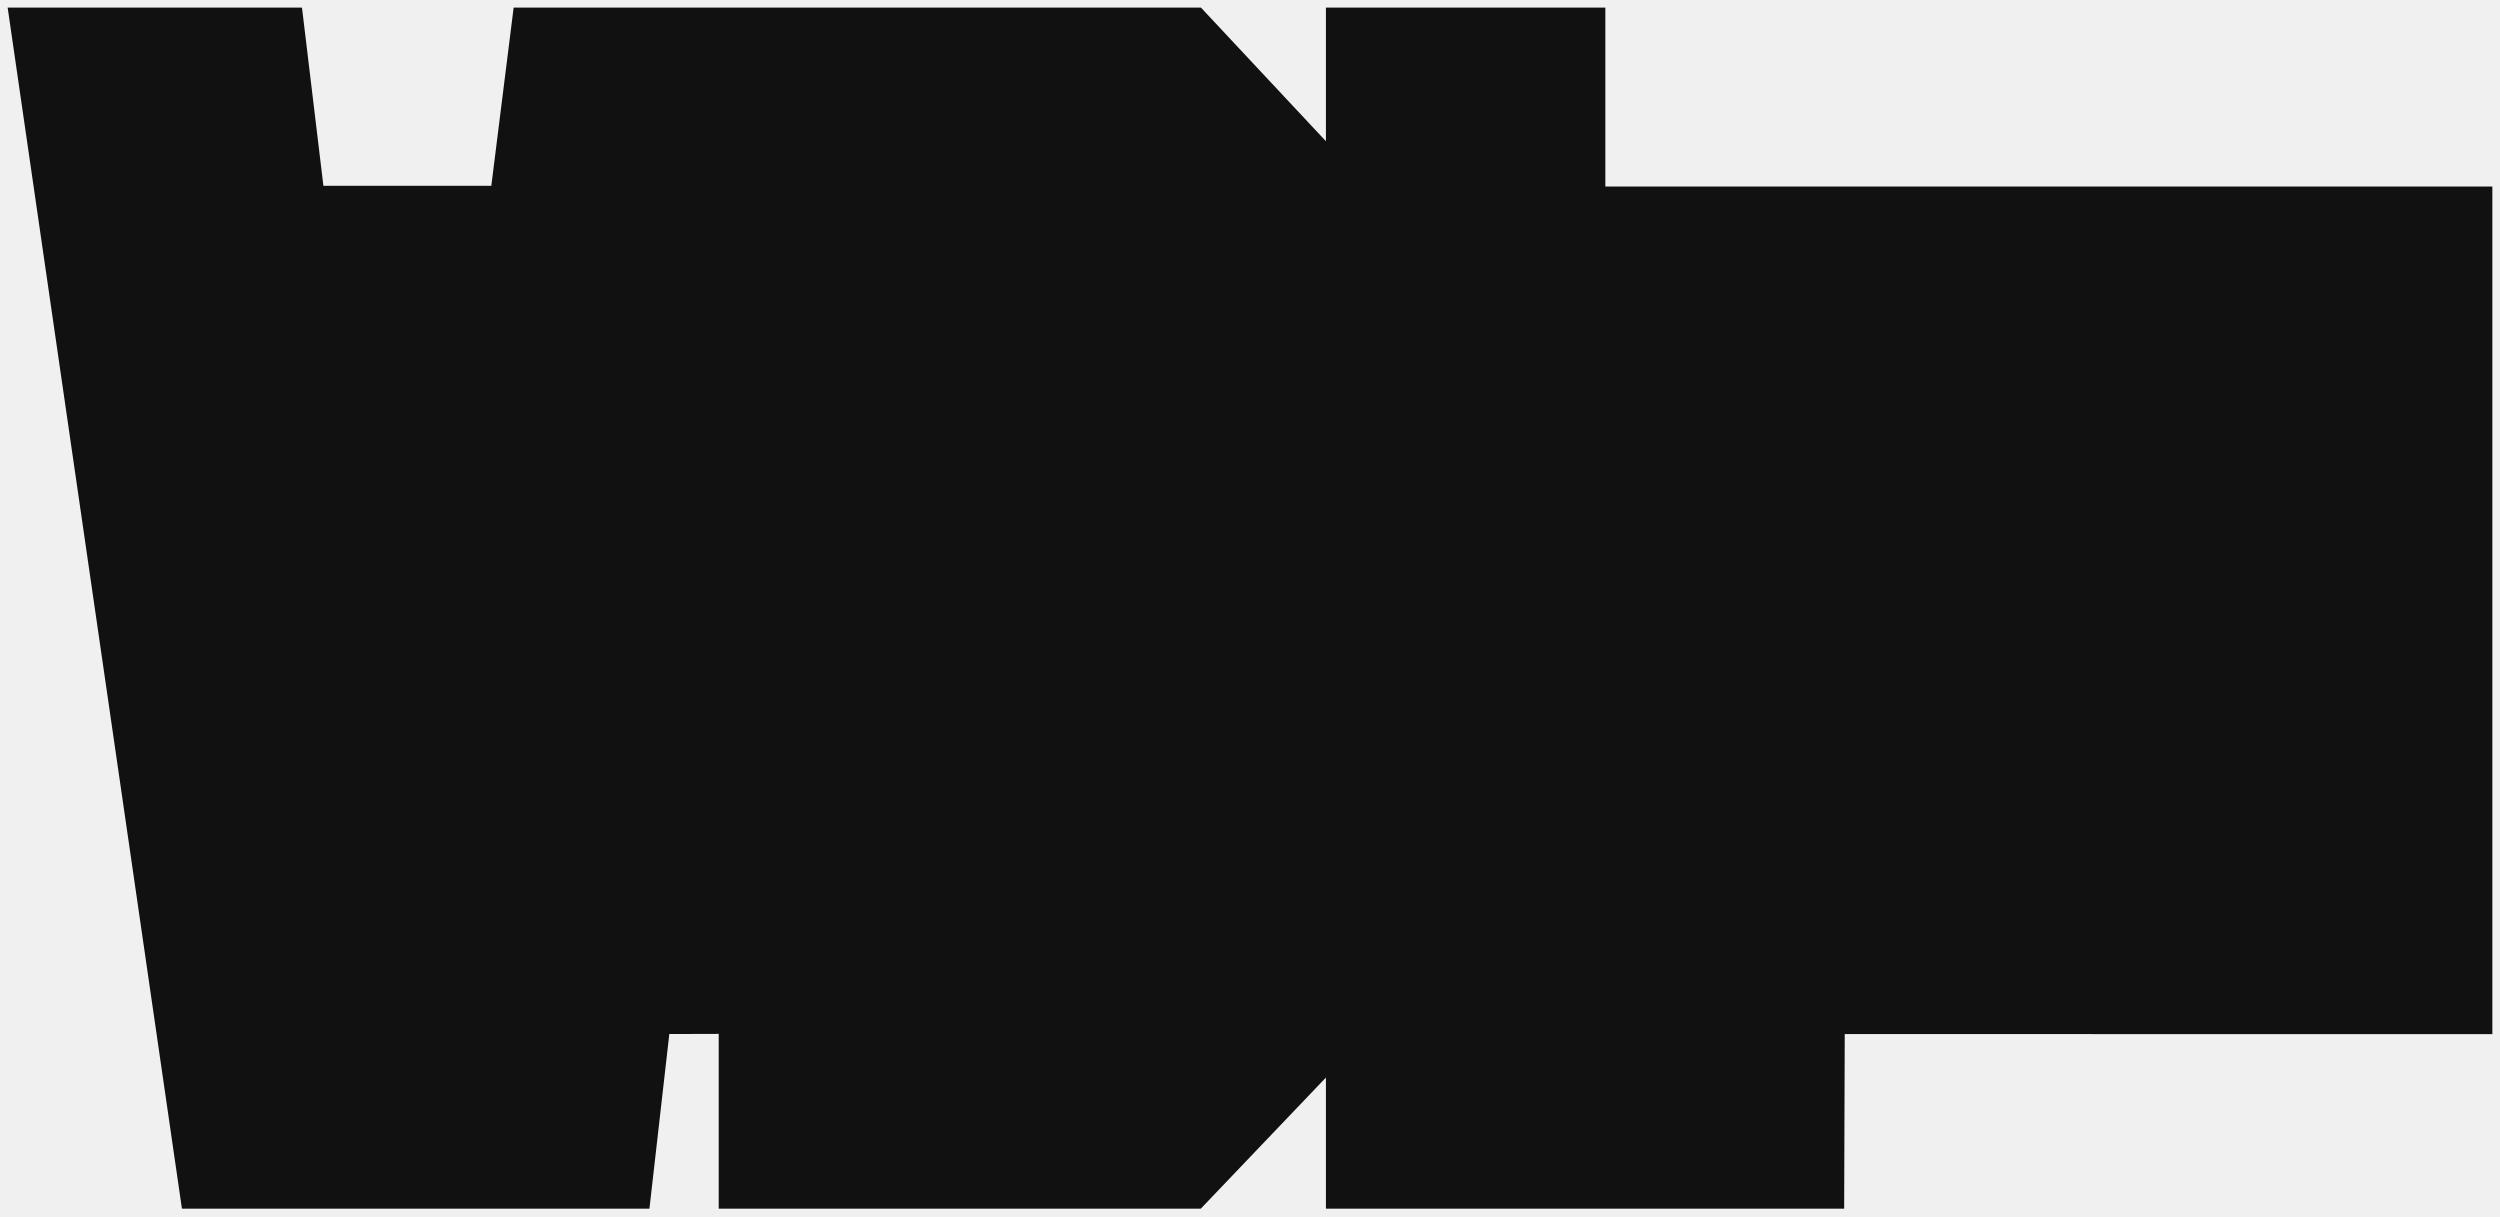
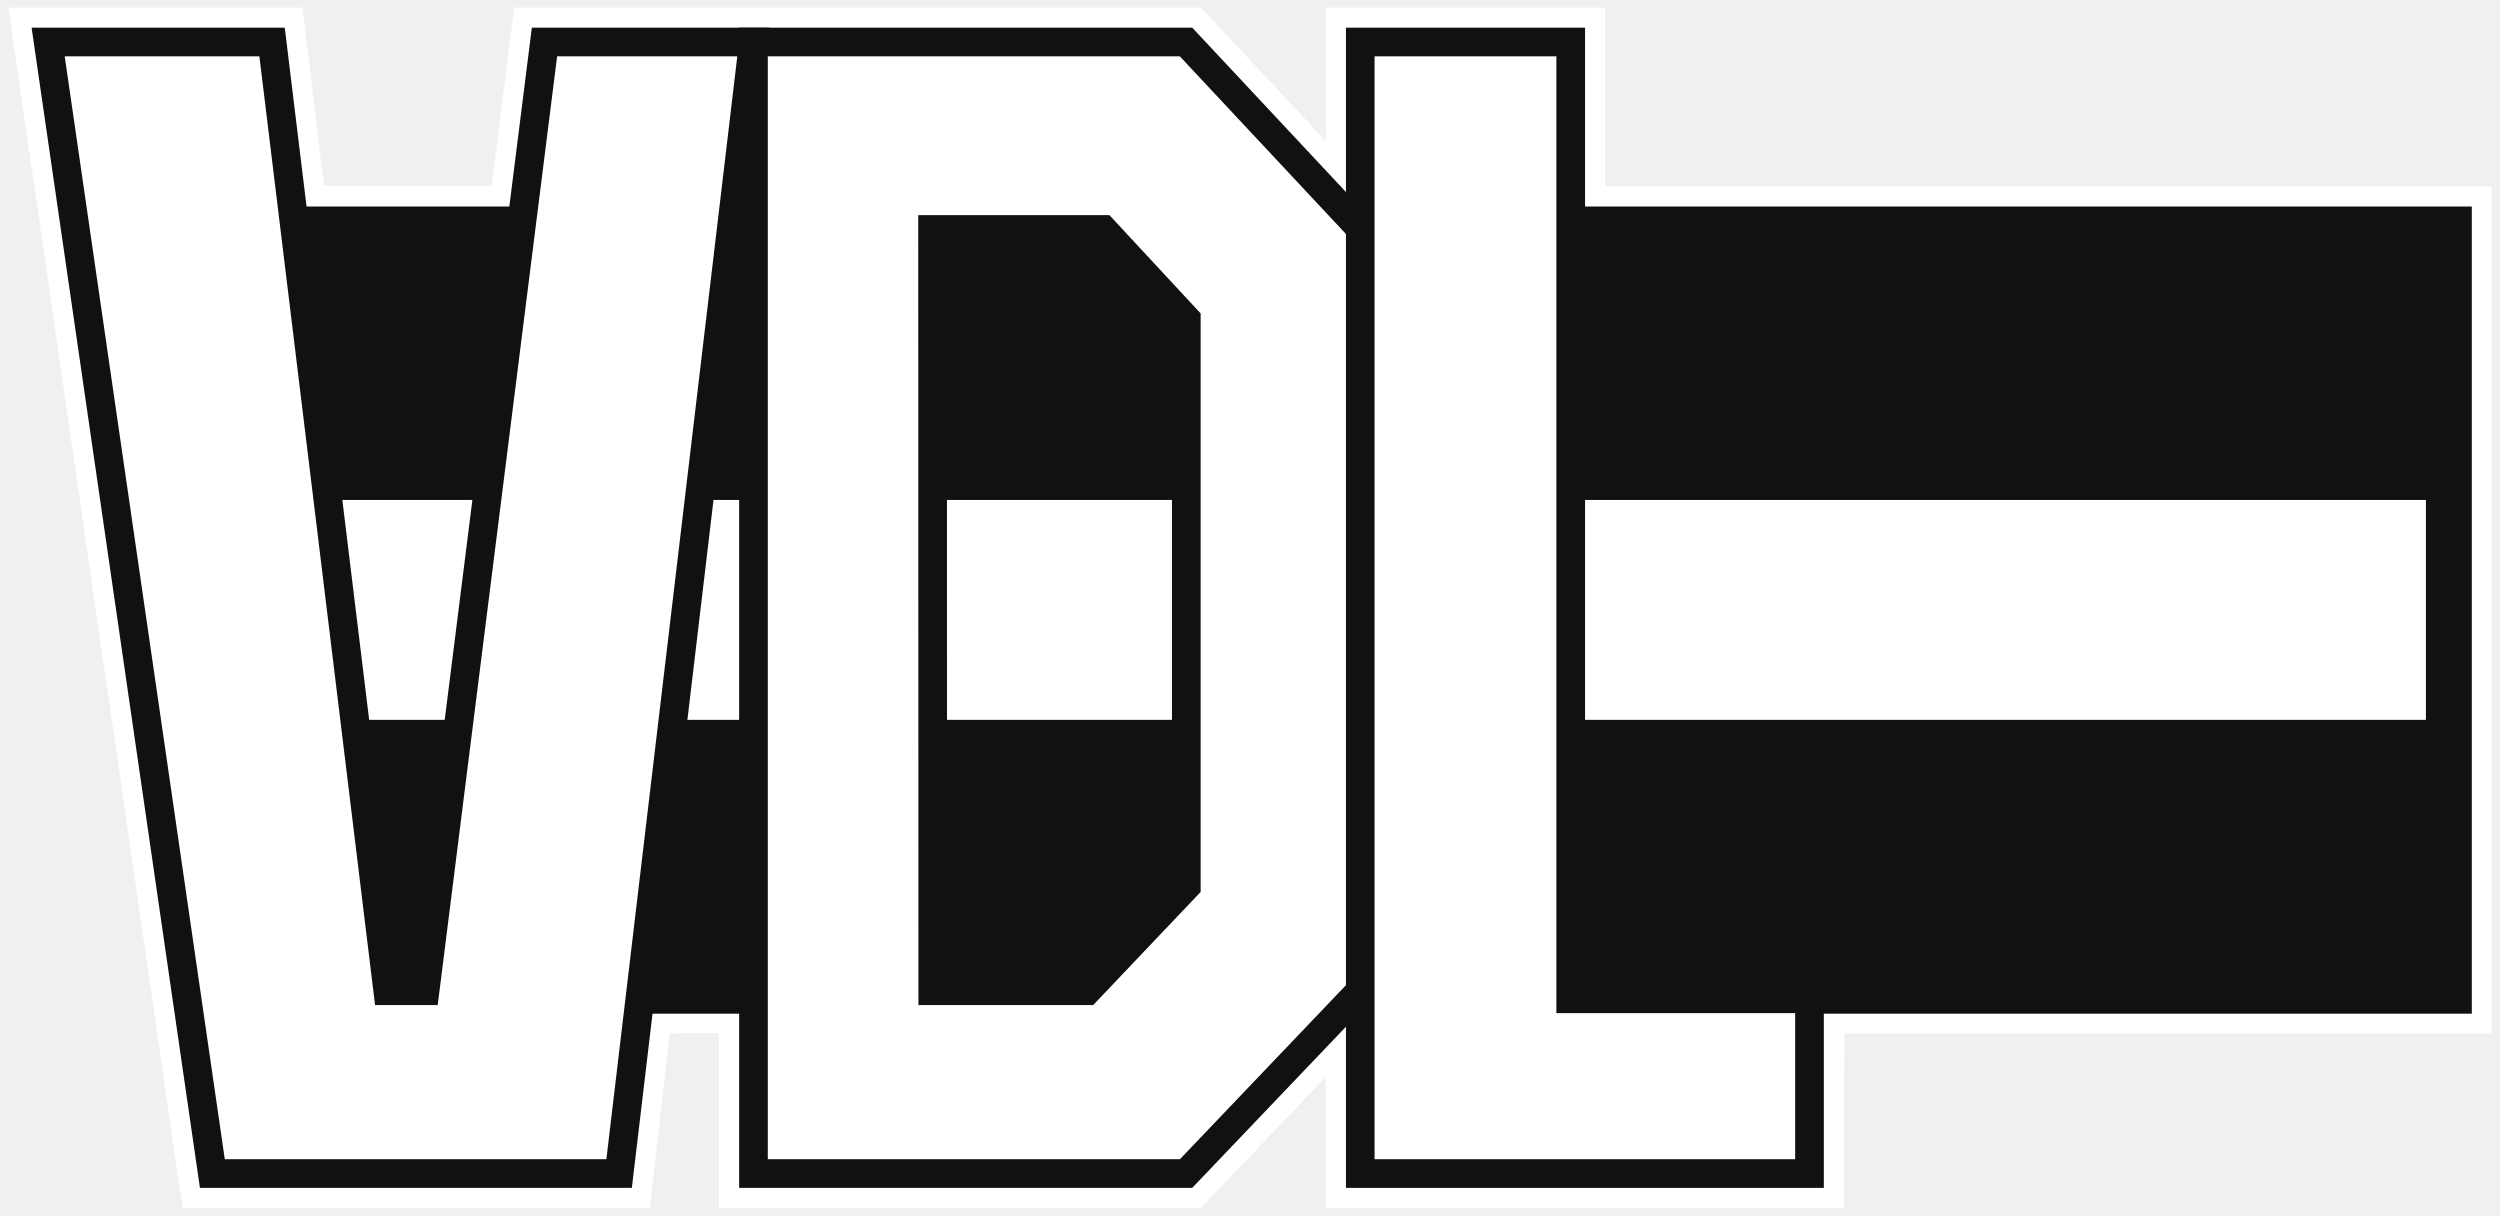
- <svg xmlns="http://www.w3.org/2000/svg" fill="#111111" version="1.0" width="326.8" height="159">
+ <svg xmlns="http://www.w3.org/2000/svg" version="1.0" width="654" height="318" viewBox="0 0 326.8 159" role="img">
  <g transform="matrix(6.25,0,0,-6.25,200.85,9.993747)">
-     <path d="M 0,0 L 0,-3.743 L 18.552,-3.743 L 18.552,-18.59 C 17.261,-18.59 5.012,-18.589 5.012,-18.589 C 5.012,-18.589 5.003,-21.315 4.999,-22.241 L -2.964,-22.241 L -2.964,-17.325 L -4.2,-18.638 C -4.2,-18.638 -7.261,-21.846 -7.639,-22.241 L -15.664,-22.241 L -15.664,-18.58 L -19.423,-18.592 C -19.423,-18.592 -19.739,-21.372 -19.838,-22.241 L -27.085,-22.241 C -27.248,-21.113 -30.096,-1.493 -30.312,0 L -27.097,0 C -26.992,-0.873 -26.649,-3.727 -26.649,-3.727 L -20.59,-3.727 C -20.59,-3.727 -20.231,-0.87 -20.122,0 L -7.643,0 C -7.265,-0.405 -2.959,-5.009 -2.959,-5.009 L -2.964,-3.203 L -2.964,0 L 0,0 z M 0.72,1.44 L -4.404,1.44 L -4.404,-1.355 C -5.486,-0.199 -7.018,1.44 -7.018,1.44 L -21.393,1.44 C -21.393,1.44 -21.751,-1.417 -21.86,-2.287 L -25.372,-2.287 C -25.477,-1.414 -25.82,1.44 -25.82,1.44 L -31.976,1.44 L -28.331,-23.681 L -18.553,-23.681 C -18.553,-23.681 -18.236,-20.896 -18.137,-20.028 C -17.732,-20.026 -17.539,-20.026 -17.104,-20.025 L -17.104,-23.681 L -7.022,-23.681 C -7.022,-23.681 -5.486,-22.071 -4.404,-20.938 L -4.404,-23.681 L 6.435,-23.681 C 6.435,-23.681 6.444,-20.956 6.447,-20.029 C 7.734,-20.029 19.992,-20.03 19.992,-20.03 L 19.992,-2.303 L 1.44,-2.303 L 1.44,1.44 L 0.72,1.44" style="fill:#111111;fill-opacity:1;fill-rule:nonzero;stroke:none" />
+     <path d="M 0,0 L 0,-3.743 L 18.552,-3.743 L 18.552,-18.59 C 17.261,-18.59 5.012,-18.589 5.012,-18.589 C 5.012,-18.589 5.003,-21.315 4.999,-22.241 L -2.964,-22.241 L -2.964,-17.325 L -4.2,-18.638 C -4.2,-18.638 -7.261,-21.846 -7.639,-22.241 L -15.664,-22.241 L -15.664,-18.58 L -19.423,-18.592 C -19.423,-18.592 -19.739,-21.372 -19.838,-22.241 L -27.085,-22.241 C -27.248,-21.113 -30.096,-1.493 -30.312,0 L -27.097,0 C -26.992,-0.873 -26.649,-3.727 -26.649,-3.727 L -20.59,-3.727 C -20.59,-3.727 -20.231,-0.87 -20.122,0 L -7.643,0 C -7.265,-0.405 -2.959,-5.009 -2.959,-5.009 L -2.964,-3.203 L -2.964,0 L 0,0 z M 0.72,1.44 L -4.404,1.44 L -4.404,-1.355 C -5.486,-0.199 -7.018,1.44 -7.018,1.44 L -21.393,1.44 C -21.393,1.44 -21.751,-1.417 -21.86,-2.287 L -25.372,-2.287 C -25.477,-1.414 -25.82,1.44 -25.82,1.44 L -31.976,1.44 L -28.331,-23.681 L -18.553,-23.681 C -18.553,-23.681 -18.236,-20.896 -18.137,-20.028 C -17.732,-20.026 -17.539,-20.026 -17.104,-20.025 L -17.104,-23.681 L -7.022,-23.681 C -7.022,-23.681 -5.486,-22.071 -4.404,-20.938 L -4.404,-23.681 L 6.435,-23.681 C 6.435,-23.681 6.444,-20.956 6.447,-20.029 C 7.734,-20.029 19.992,-20.03 19.992,-20.03 L 19.992,-2.303 L 1.44,-2.303 L 1.44,1.44 L 0.72,1.44" style="fill:#ffffff;fill-opacity:1;fill-rule:nonzero;stroke:none" />
  </g>
  <path d="M 32.066,129.587 L 320.259,129.587 L 320.259,96.149 L 32.066,96.149 L 32.066,129.587 z" style="fill:#111111;fill-opacity:1;fill-rule:nonzero;stroke:none" />
-   <path d="M 32.066,96.149 L 320.259,96.149 L 320.259,63.524 L 32.066,63.524 L 32.066,96.149 z" style="fill:#111111;fill-opacity:1;fill-rule:nonzero;stroke:none" />
+   <path d="M 32.066,96.149 L 320.259,96.149 L 320.259,63.524 L 32.066,63.524 L 32.066,96.149 z" style="fill:#ffffff;fill-opacity:1;fill-rule:nonzero;stroke:none" />
  <path d="M 320.209,63.518 L 32.066,63.518 L 32.066,30.012 L 320.209,30.012 L 320.209,63.518 z" style="fill:#111111;fill-opacity:1;fill-rule:nonzero;stroke:none" />
  <path d="M 31.503,65.393 L 319.647,65.393 L 319.647,61.643 L 31.503,61.643 L 31.503,65.393 z" style="fill:#111111;fill-opacity:1;fill-rule:nonzero;stroke:none" />
  <path d="M 31.503,97.906 L 319.647,97.906 L 319.647,94.156 L 31.503,94.156 L 31.503,97.906 z" style="fill:#111111;fill-opacity:1;fill-rule:nonzero;stroke:none" />
  <g transform="matrix(6.25,0,0,-6.25,320.2113,27.01312)">
    <path d="M 0,0 L -46.103,0 L -46.103,-0.96 L -0.48,-0.96 L -0.48,-15.932 L -46.103,-15.932 L -46.103,-16.892 L 0.48,-16.892 L 0.48,0 L 0,0 z" style="fill:#111111;fill-opacity:1;fill-rule:nonzero;stroke:none" />
  </g>
  <g transform="matrix(6.25,0,0,-6.25,6.199338,5.493741)">
-     <path d="M 0,0 L 4.686,0 L 7.107,-19.855 L 7.888,-19.855 L 10.387,0 L 14.76,0 L 11.949,-23.681 L 3.436,-23.681 L 0,0 z" style="fill:#111111;fill-opacity:1;fill-rule:nonzero;stroke:none" />
+     <path d="M 0,0 L 4.686,0 L 7.107,-19.855 L 7.888,-19.855 L 10.387,0 L 14.76,0 L 11.949,-23.681 L 3.436,-23.681 L 0,0 z" style="fill:#ffffff;fill-opacity:1;fill-rule:nonzero;stroke:none" />
  </g>
  <g transform="matrix(6.25,0,0,-6.25,96.3394,7.36876)">
    <path d="M 0,0 C -0.076,-0.645 -2.68,-22.571 -2.74,-23.081 L -10.726,-23.081 C -10.798,-22.586 -13.98,-0.659 -14.076,0 L -10.002,0 C -9.94,-0.514 -7.581,-19.855 -7.581,-19.855 L -6.27,-19.855 C -6.27,-19.855 -3.835,-0.511 -3.771,0 L 0,0 z M 0.338,0.6 L -4.3,0.6 C -4.3,0.6 -6.735,-18.743 -6.799,-19.255 L -7.05,-19.255 C -7.113,-18.741 -9.471,0.6 -9.471,0.6 L -14.769,0.6 L -11.246,-23.681 L -2.207,-23.681 L 0.675,0.6 L 0.338,0.6" style="fill:#111111;fill-opacity:1;fill-rule:nonzero;stroke:none" />
  </g>
  <g transform="matrix(6.25,0,0,-6.25,121.9019,129.585)">
-     <path d="M 0,0 L 3.228,0 L 5.307,2.187 L 5.307,14.057 L 3.566,15.932 L -0.004,15.932 L 0,0 z M -3.752,19.855 L 5.301,19.855 L 8.953,15.95 L 8.953,0 L 5.301,-3.827 L -3.752,-3.827 L -3.752,19.855 z" style="fill:#111111;fill-opacity:1;fill-rule:nonzero;stroke:none" />
+     <path d="M 0,0 L 3.228,0 L 5.307,2.187 L 5.307,14.057 L 3.566,15.932 L -0.004,15.932 L 0,0 z M -3.752,19.855 L 5.301,19.855 L 8.953,15.95 L 8.953,0 L 5.301,-3.827 L -3.752,-3.827 L -3.752,19.855 z" style="fill:#ffffff;fill-opacity:1;fill-rule:nonzero;stroke:none" />
  </g>
  <g transform="matrix(6.25,0,0,-6.25,154.2213,7.36876)">
    <path d="M 0,0 C 0.165,-0.177 3.331,-3.562 3.481,-3.723 L 3.481,-19.434 C 3.327,-19.596 0.167,-22.909 0.002,-23.081 L -8.623,-23.081 L -8.623,0 L 0,0 z M 0.13,0.6 L -9.223,0.6 L -9.223,-23.681 L 0.259,-23.681 L 4.081,-19.675 L 4.081,-3.486 L 0.26,0.6 L 0.13,0.6" style="fill:#111111;fill-opacity:1;fill-rule:nonzero;stroke:none" />
  </g>
  <g transform="matrix(6.25,0,0,-6.25,143.3743,31.8881)">
    <path d="M 0,0 C 0.152,-0.164 1.433,-1.543 1.571,-1.692 L 1.571,-13.325 C 1.426,-13.478 -0.18,-15.167 -0.336,-15.332 L -3.136,-15.332 C -3.136,-14.765 -3.139,-0.567 -3.139,0 L 0,0 z M 0.131,0.6 L -3.739,0.6 L -3.735,-15.932 L -0.078,-15.932 L 2.171,-13.565 L 2.171,-1.457 L 0.262,0.6 L 0.131,0.6" style="fill:#111111;fill-opacity:1;fill-rule:nonzero;stroke:none" />
  </g>
  <g transform="matrix(6.25,0,0,-6.25,177.8225,5.493741)">
-     <path d="M 0,0 L 0,-23.681 L 9.401,-23.681 L 9.401,-20.024 L 4.404,-20.024 L 4.404,0 L 0,0 z" style="fill:#111111;fill-opacity:1;fill-rule:nonzero;stroke:none" />
+     <path d="M 0,0 L 0,-23.681 L 9.401,-23.681 L 9.401,-20.024 L 4.404,-20.024 L 4.404,0 L 0,0 z" style="fill:#ffffff;fill-opacity:1;fill-rule:nonzero;stroke:none" />
  </g>
  <g transform="matrix(6.25,0,0,-6.25,203.4757,7.36876)">
    <path d="M 0,0 L 0,-20.024 L 4.997,-20.024 L 4.997,-23.081 L -3.805,-23.081 L -3.805,0 L 0,0 z M 0.3,0.6 L -4.404,0.6 L -4.404,-23.681 L 5.597,-23.681 L 5.597,-19.424 L 0.6,-19.424 L 0.6,0.6 L 0.3,0.6 z" style="fill:#111111;fill-opacity:1;fill-rule:nonzero;stroke:none" />
  </g>
</svg>
